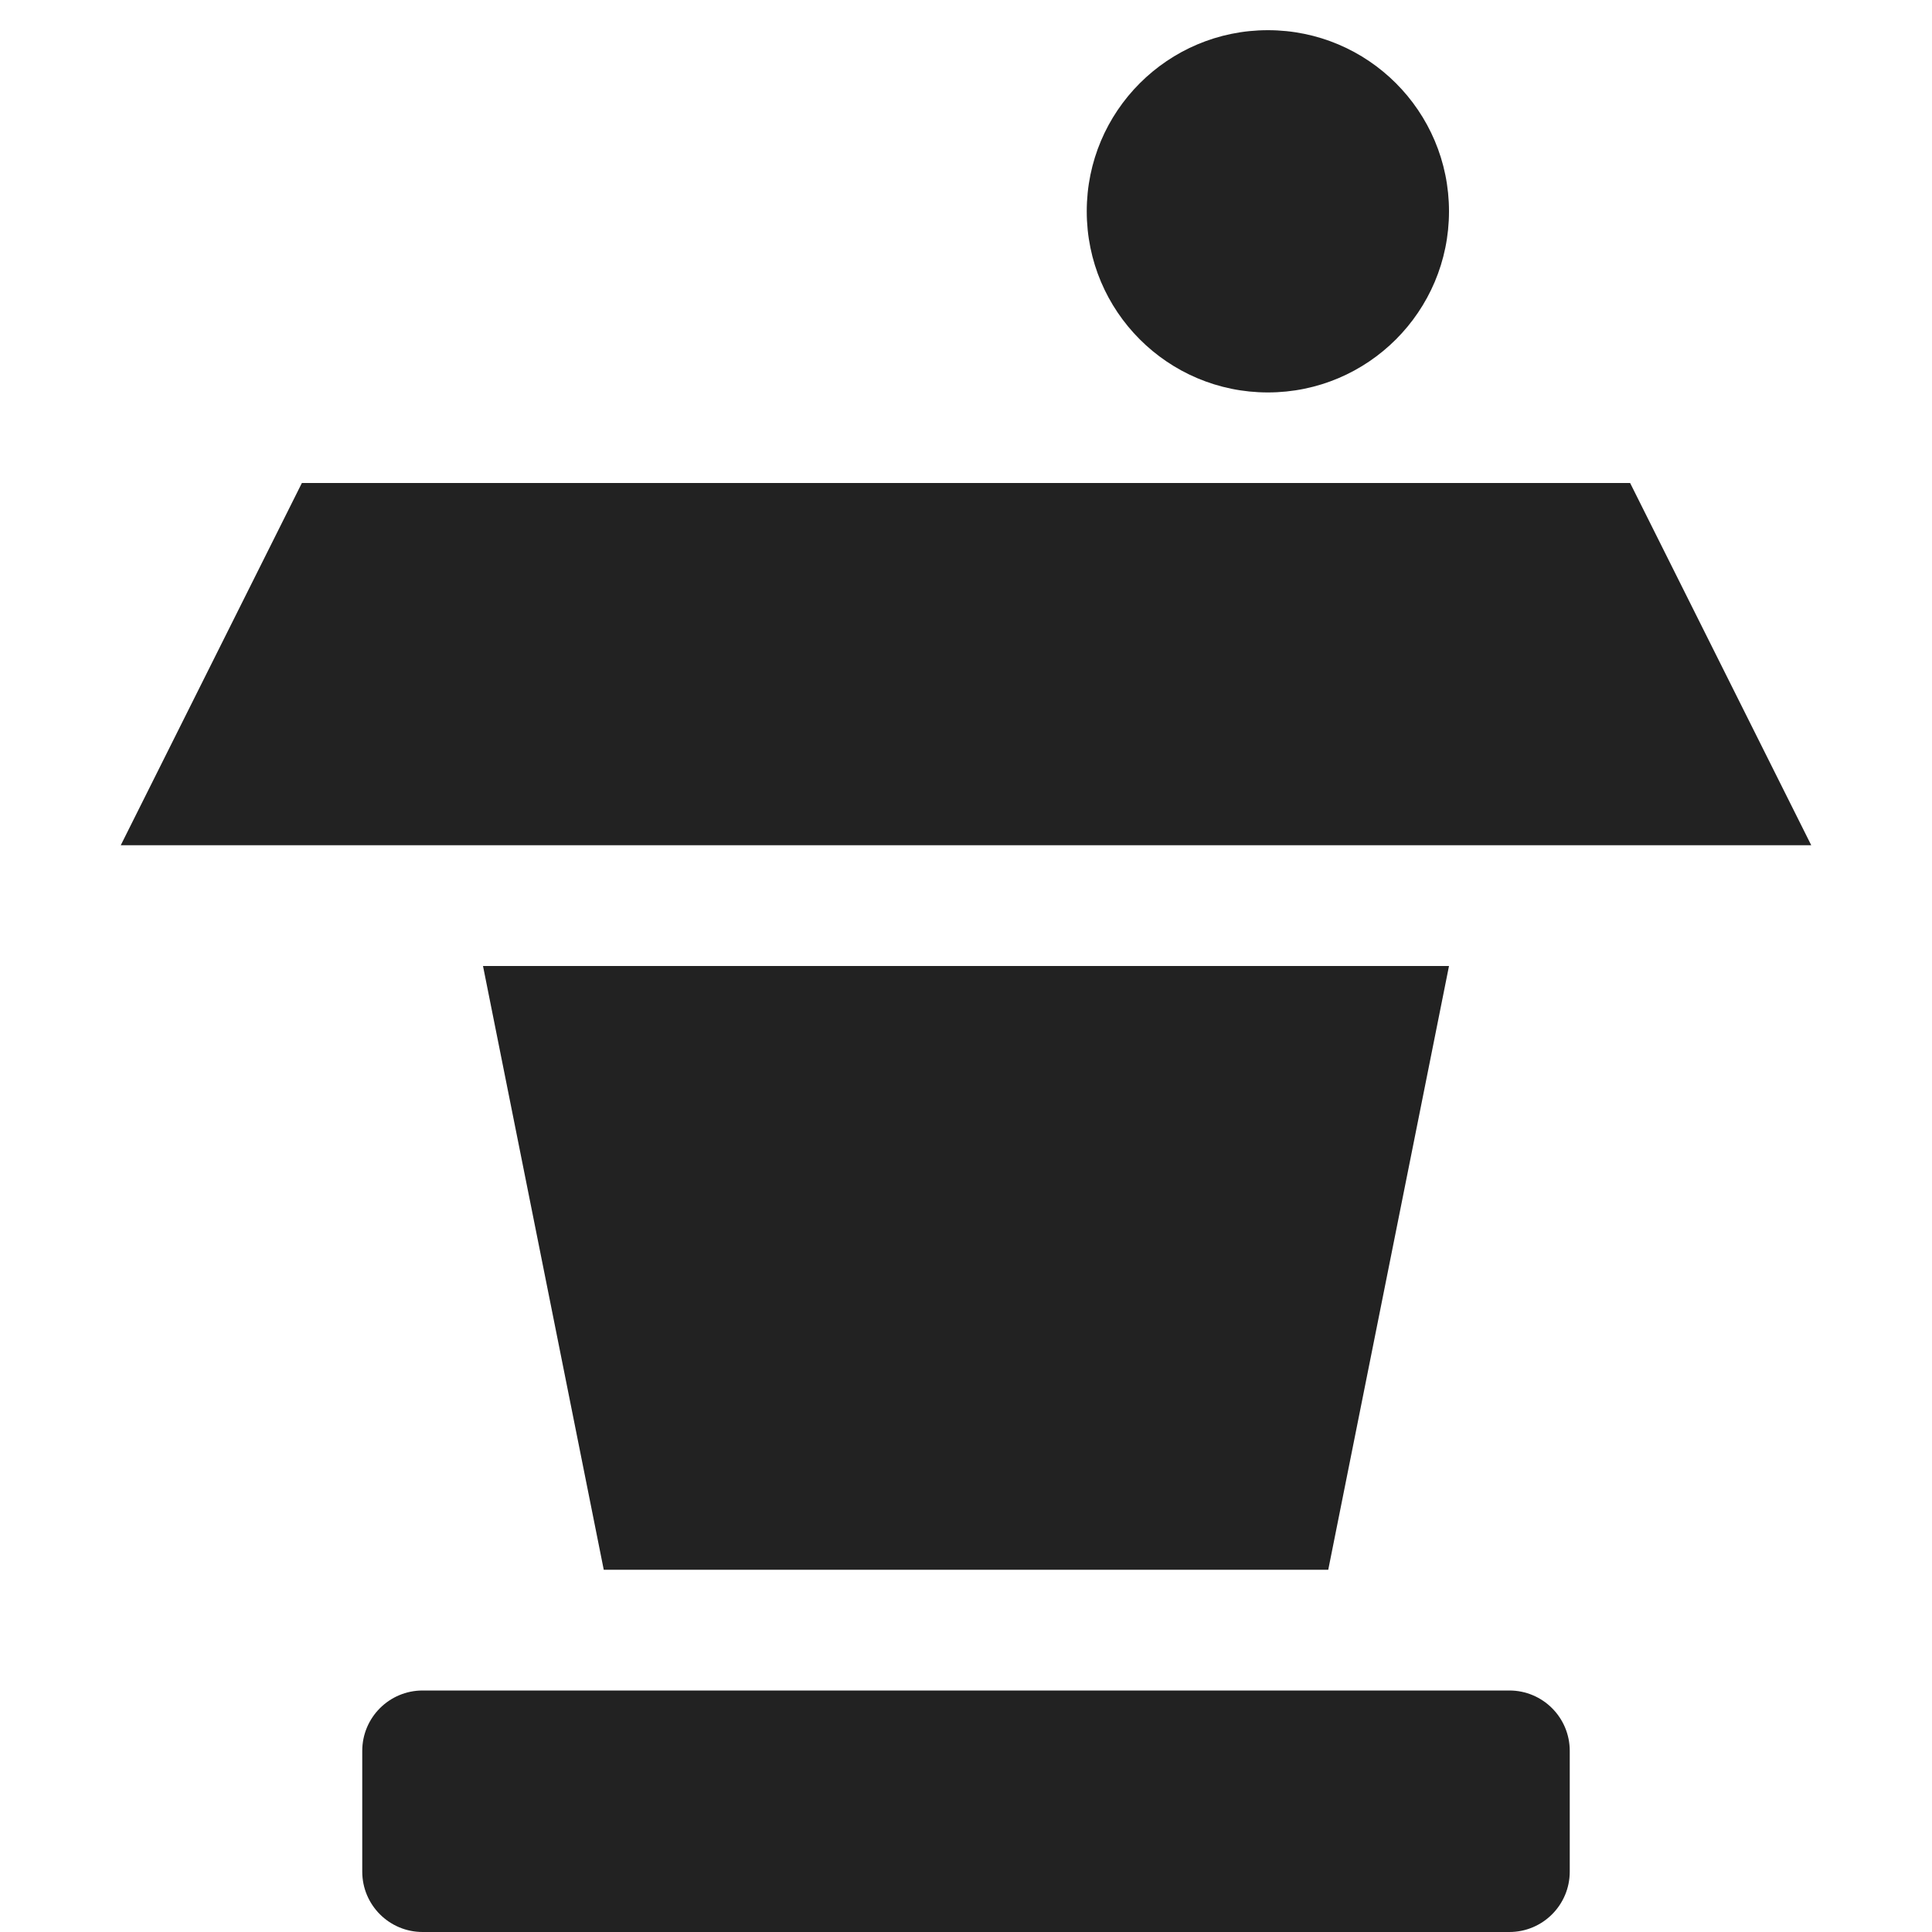
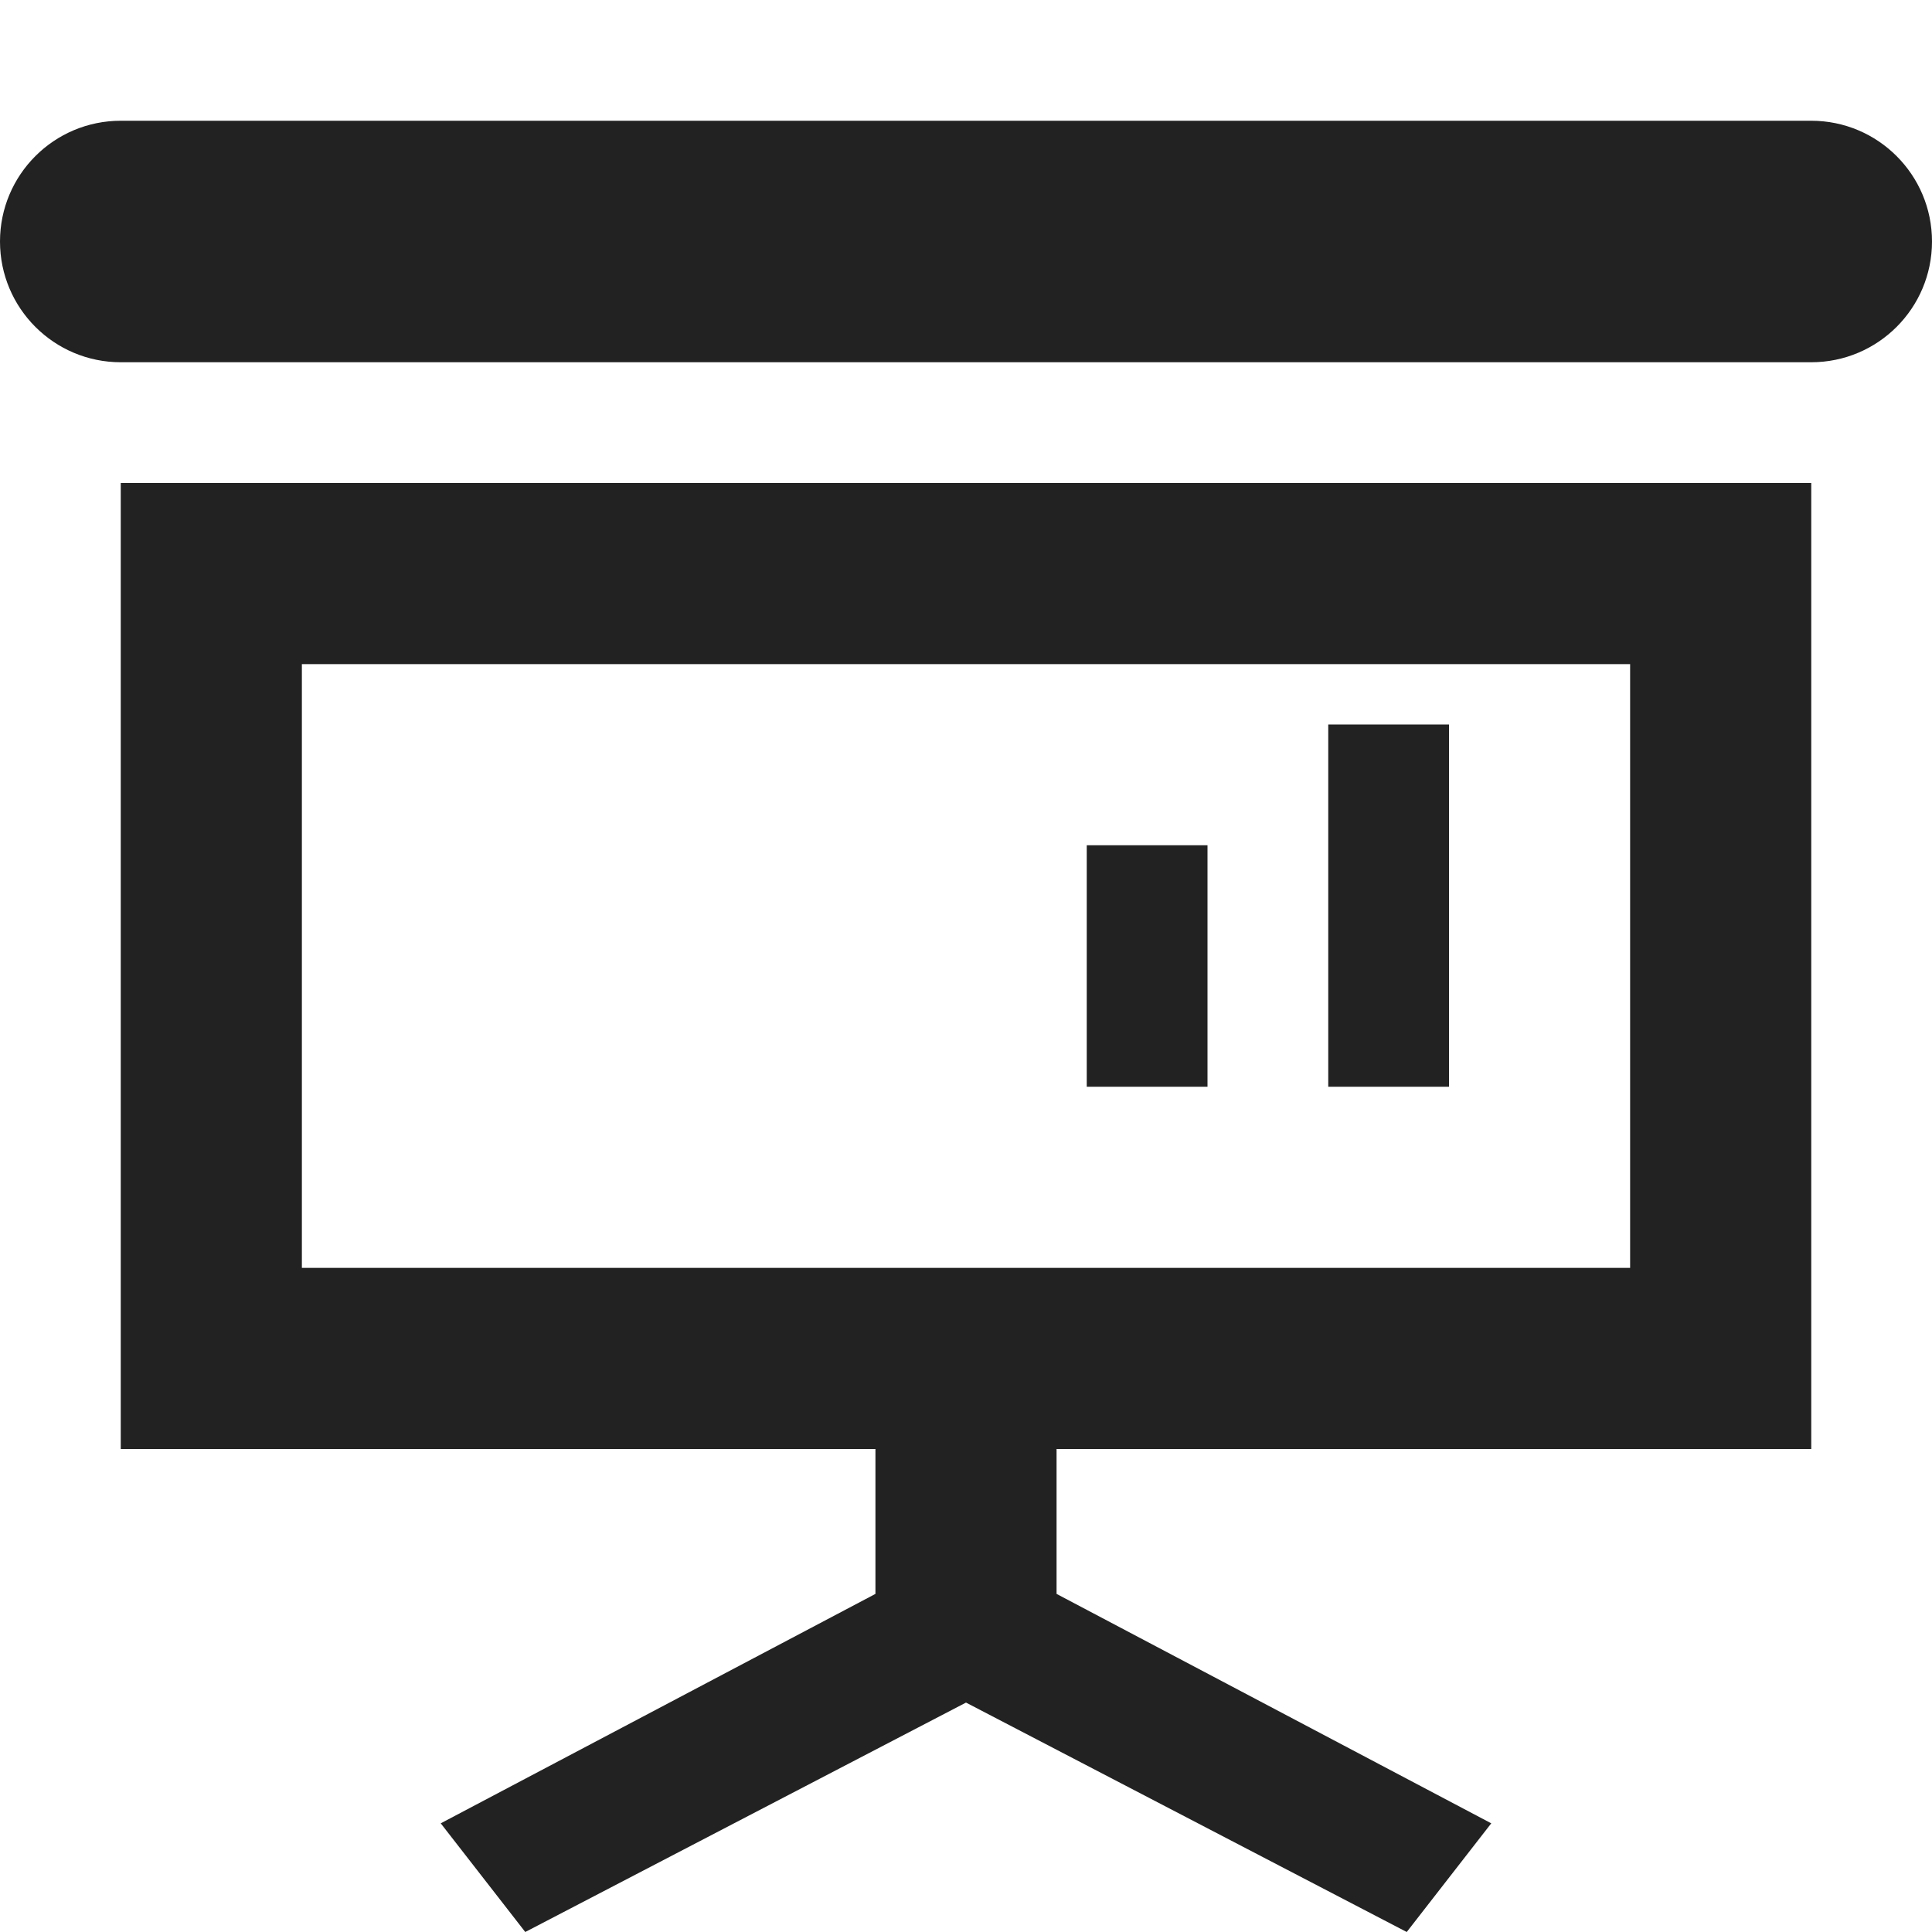
<svg xmlns="http://www.w3.org/2000/svg" width="16" height="16" viewBox="0 0 16 16">
-   <circle fill="#222222" cx="10.5" cy="1.75" r="1.5" />
-   <path fill="#222222" d="M2.5 4H13.5L15 7H1z" />
-   <path fill="#222222" d="M4 8H12L11 13H5z" />
-   <rect fill="#222222" x="3" y="14" width="10" height="2" rx="0.5" />
+   <rect fill="#222222" x="0" y="1" width="16" height="2" rx="1" />
+   <path fill="#222222" fill-rule="evenodd" d="M1 4h14v8H1zm1.5 1.5v5h11v-5zM9 9h1V7H9zm2 0h1V6h-1z" />
+   <path fill="#222222" d="M7.25 12h1.5v1.2l3.6 1.9-0.7 0.9-3.65-1.9-3.65 1.9-0.7-0.9 3.6-1.9z" />
</svg>
